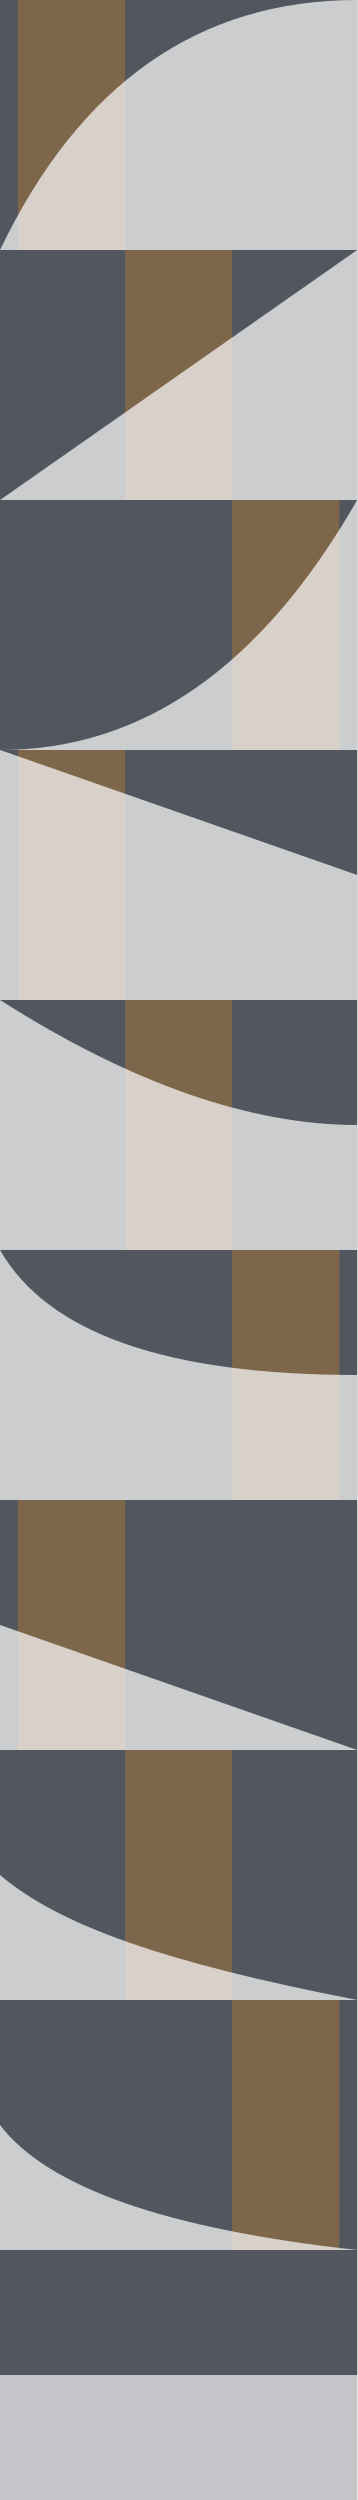
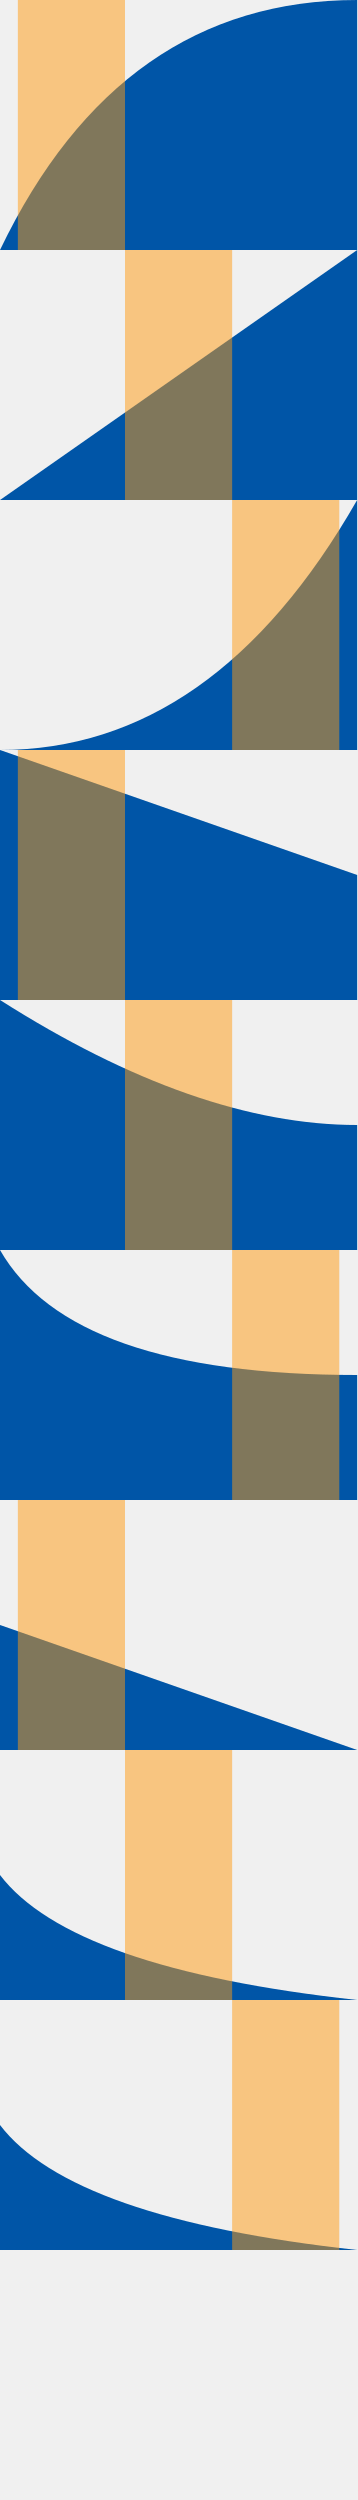
- <svg xmlns="http://www.w3.org/2000/svg" width="20px" height="140px" version="1.1" viewBox="0 0 20 140">
-   <g fill="none" fill-rule="evenodd">
-     <rect id="Rectangle" width="20" height="140" fill="#C4C5C8" />
-     <rect width="20" height="133" fill="#52565E" />
-     <rect width="20" height="133" />
-     <g fill="#FF9A10" fill-opacity=".25">
-       <rect x="13" y="112" width="6" height="14" />
-       <rect x="7" y="98" width="6" height="14" />
-       <rect x="1" y="84" width="6" height="14" />
-       <rect x="13" y="70" width="6" height="14" />
-       <rect x="7" y="56" width="6" height="14" />
-       <rect x="1" y="42" width="6" height="14" />
-       <rect x="13" y="28" width="6" height="14" />
-       <rect x="7" y="14" width="6" height="14" />
-       <rect x="1" width="6" height="14" />
+ <svg xmlns="http://www.w3.org/2000/svg" width="20px" height="140px" viewBox="0 0 20 140" version="1.1">
+   <g id="bmp00145" stroke="none" stroke-width="1" fill="none" fill-rule="evenodd">
+     <path d="M20,14 L-7.10542736e-15,14 C4.479,4.667 11.146,0 20,0 C20,0 20,4.667 20,14 Z" id="Path-5" fill="#0055A7" />
+     <path d="M20,42 C6.667,42 -1.77635684e-15,42 -1.77635684e-15,42 C8,42 14.667,37.333 20,28 L20,42 Z" id="Path-5" fill="#0055A7" />
+     <polygon id="Path-4" fill="#0055A7" points="0 28 20 14 20 28" />
+     <polygon id="Path-6" fill="#0055A7" points="0 42 0 56 20 56 20 49" />
+     <path d="M-3.55271368e-15,56 L-3.55271368e-15,70 L20,70 C20,65.333 20,63 20,63 C14,63 7.333,60.667 -3.55271368e-15,56 Z" id="Path-7" fill="#0055A7" />
+     <path d="M-2.84217094e-14,70 L-2.84217094e-14,84 L20,84 C20,79.333 20,77 20,77 C9.333,77 2.667,74.667 -2.84217094e-14,70 Z" id="Path-9" fill="#0055A7" />
+     <polygon id="Path-10" fill="#0055A7" points="0 91 0 98 20 98" />
+     <path d="M0,105 C0,105 0,107.333 0,112 L20,112 C9.333,110.833 2.667,108.5 0,105 Z" id="Path-11" fill="#0055A7" />
+     <path d="M0,119 C0,119 0,121.333 0,126 L20,126 C9.333,124.833 2.667,122.5 0,119 Z" id="Path-11" fill="#0055A7" />
+     <g id="Group-66" transform="translate(1, 84)" fill="#FF9A10" fill-opacity="0.5">
+       <rect id="Rectangle" x="12" y="28" width="6" height="14" />
+       <rect id="Rectangle" x="6" y="14" width="6" height="14" />
+       <rect id="Rectangle" x="0" y="0" width="6" height="14" />
    </g>
-     <g fill="#fff" fill-opacity=".7">
-       <path d="m20 14h-20c4.479-9.333 11.146-14 20-14v14z" />
-       <path d="m20 42h-20c8 0 14.667-4.667 20-14v14z" />
-       <polygon points="0 28 20 14 20 28" />
-       <polygon points="0 42 0 56 20 56 20 49" />
-       <path d="m-3.5527e-15 56v14h20v-7c-6 0-12.667-2.333-20-7z" />
-       <path d="m-2.8422e-14 70v14h20v-7c-10.667 0-17.333-2.333-20-7z" />
-       <polygon points="0 91 0 98 20 98" />
-       <path d="m0 105v7h20c-10.718-2.082-16.667-4.162-20-7z" />
-       <path d="m0 119v7h20c-10.667-1.167-17.333-3.5-20-7z" />
+     <g id="Group-66" transform="translate(1, 42)" fill="#FF9A10" fill-opacity="0.5">
+       <rect id="Rectangle" x="12" y="28" width="6" height="14" />
+       <rect id="Rectangle" x="6" y="14" width="6" height="14" />
+       <rect id="Rectangle" x="0" y="0" width="6" height="14" />
+     </g>
+     <g id="Group-66" transform="translate(1, 0)" fill="#FF9A10" fill-opacity="0.5">
+       <rect id="Rectangle" x="12" y="28" width="6" height="14" />
+       <rect id="Rectangle" x="6" y="14" width="6" height="14" />
+       <rect id="Rectangle" x="0" y="0" width="6" height="14" />
    </g>
  </g>
</svg>
